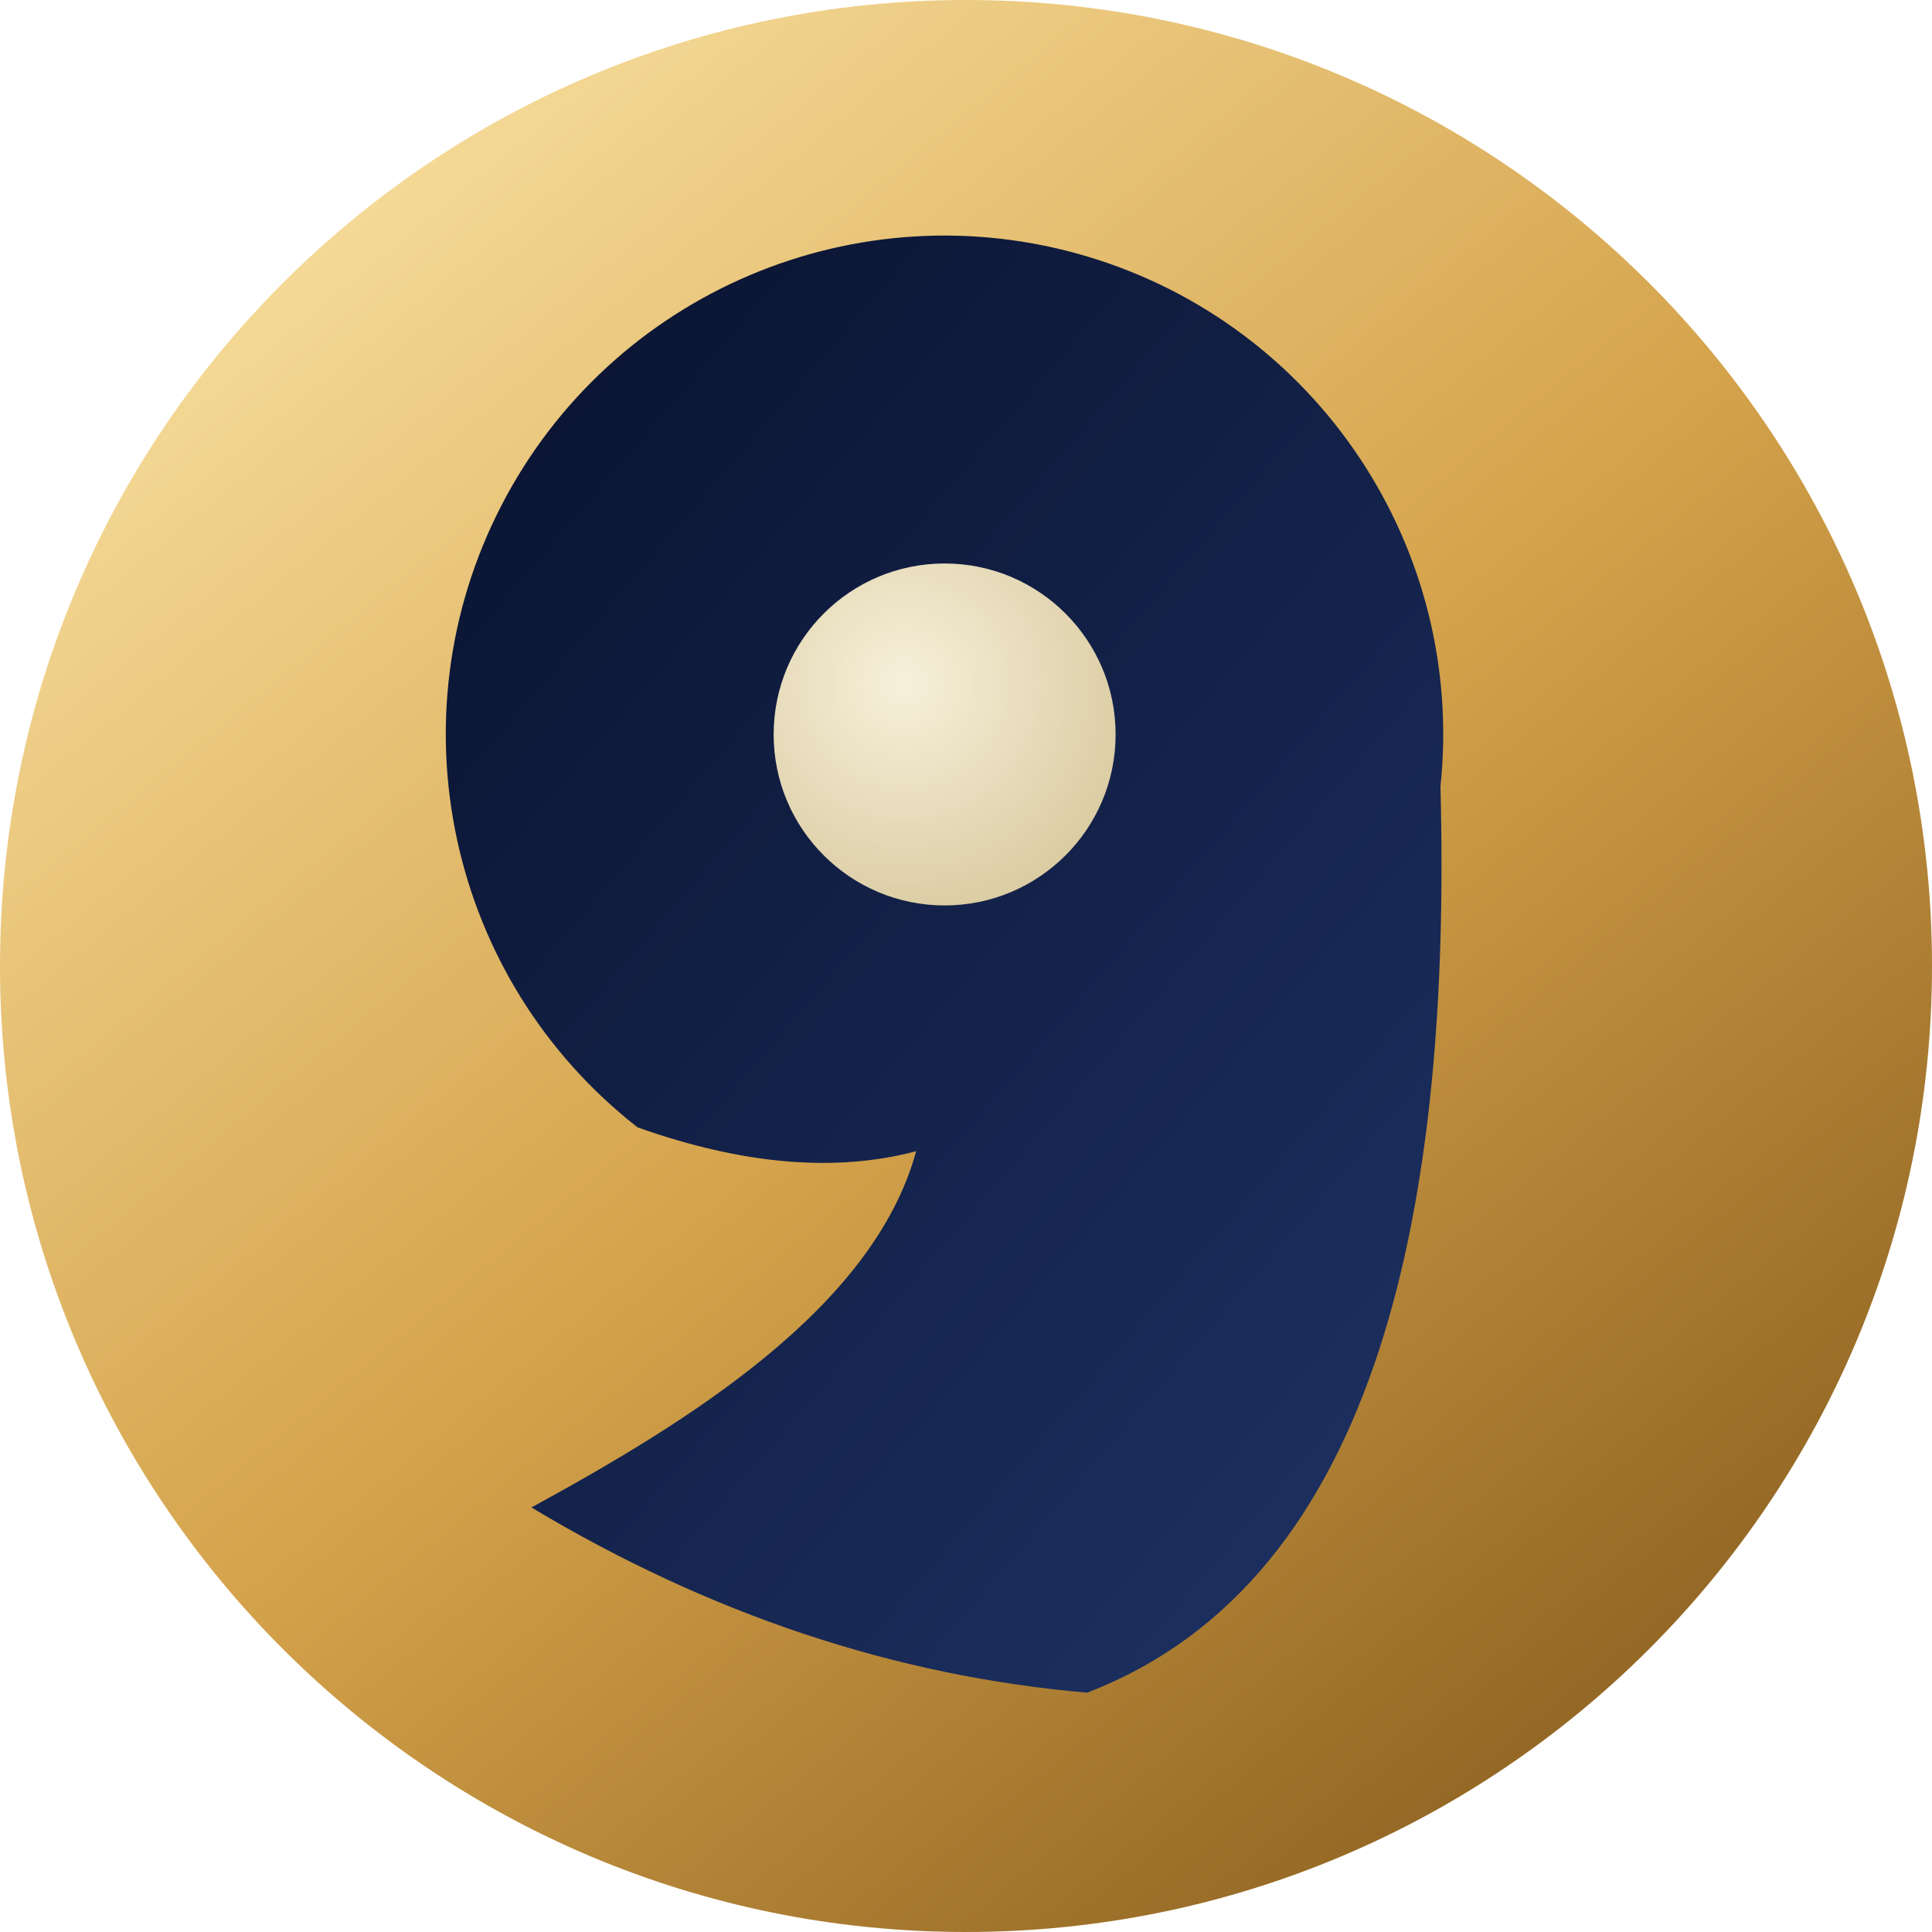
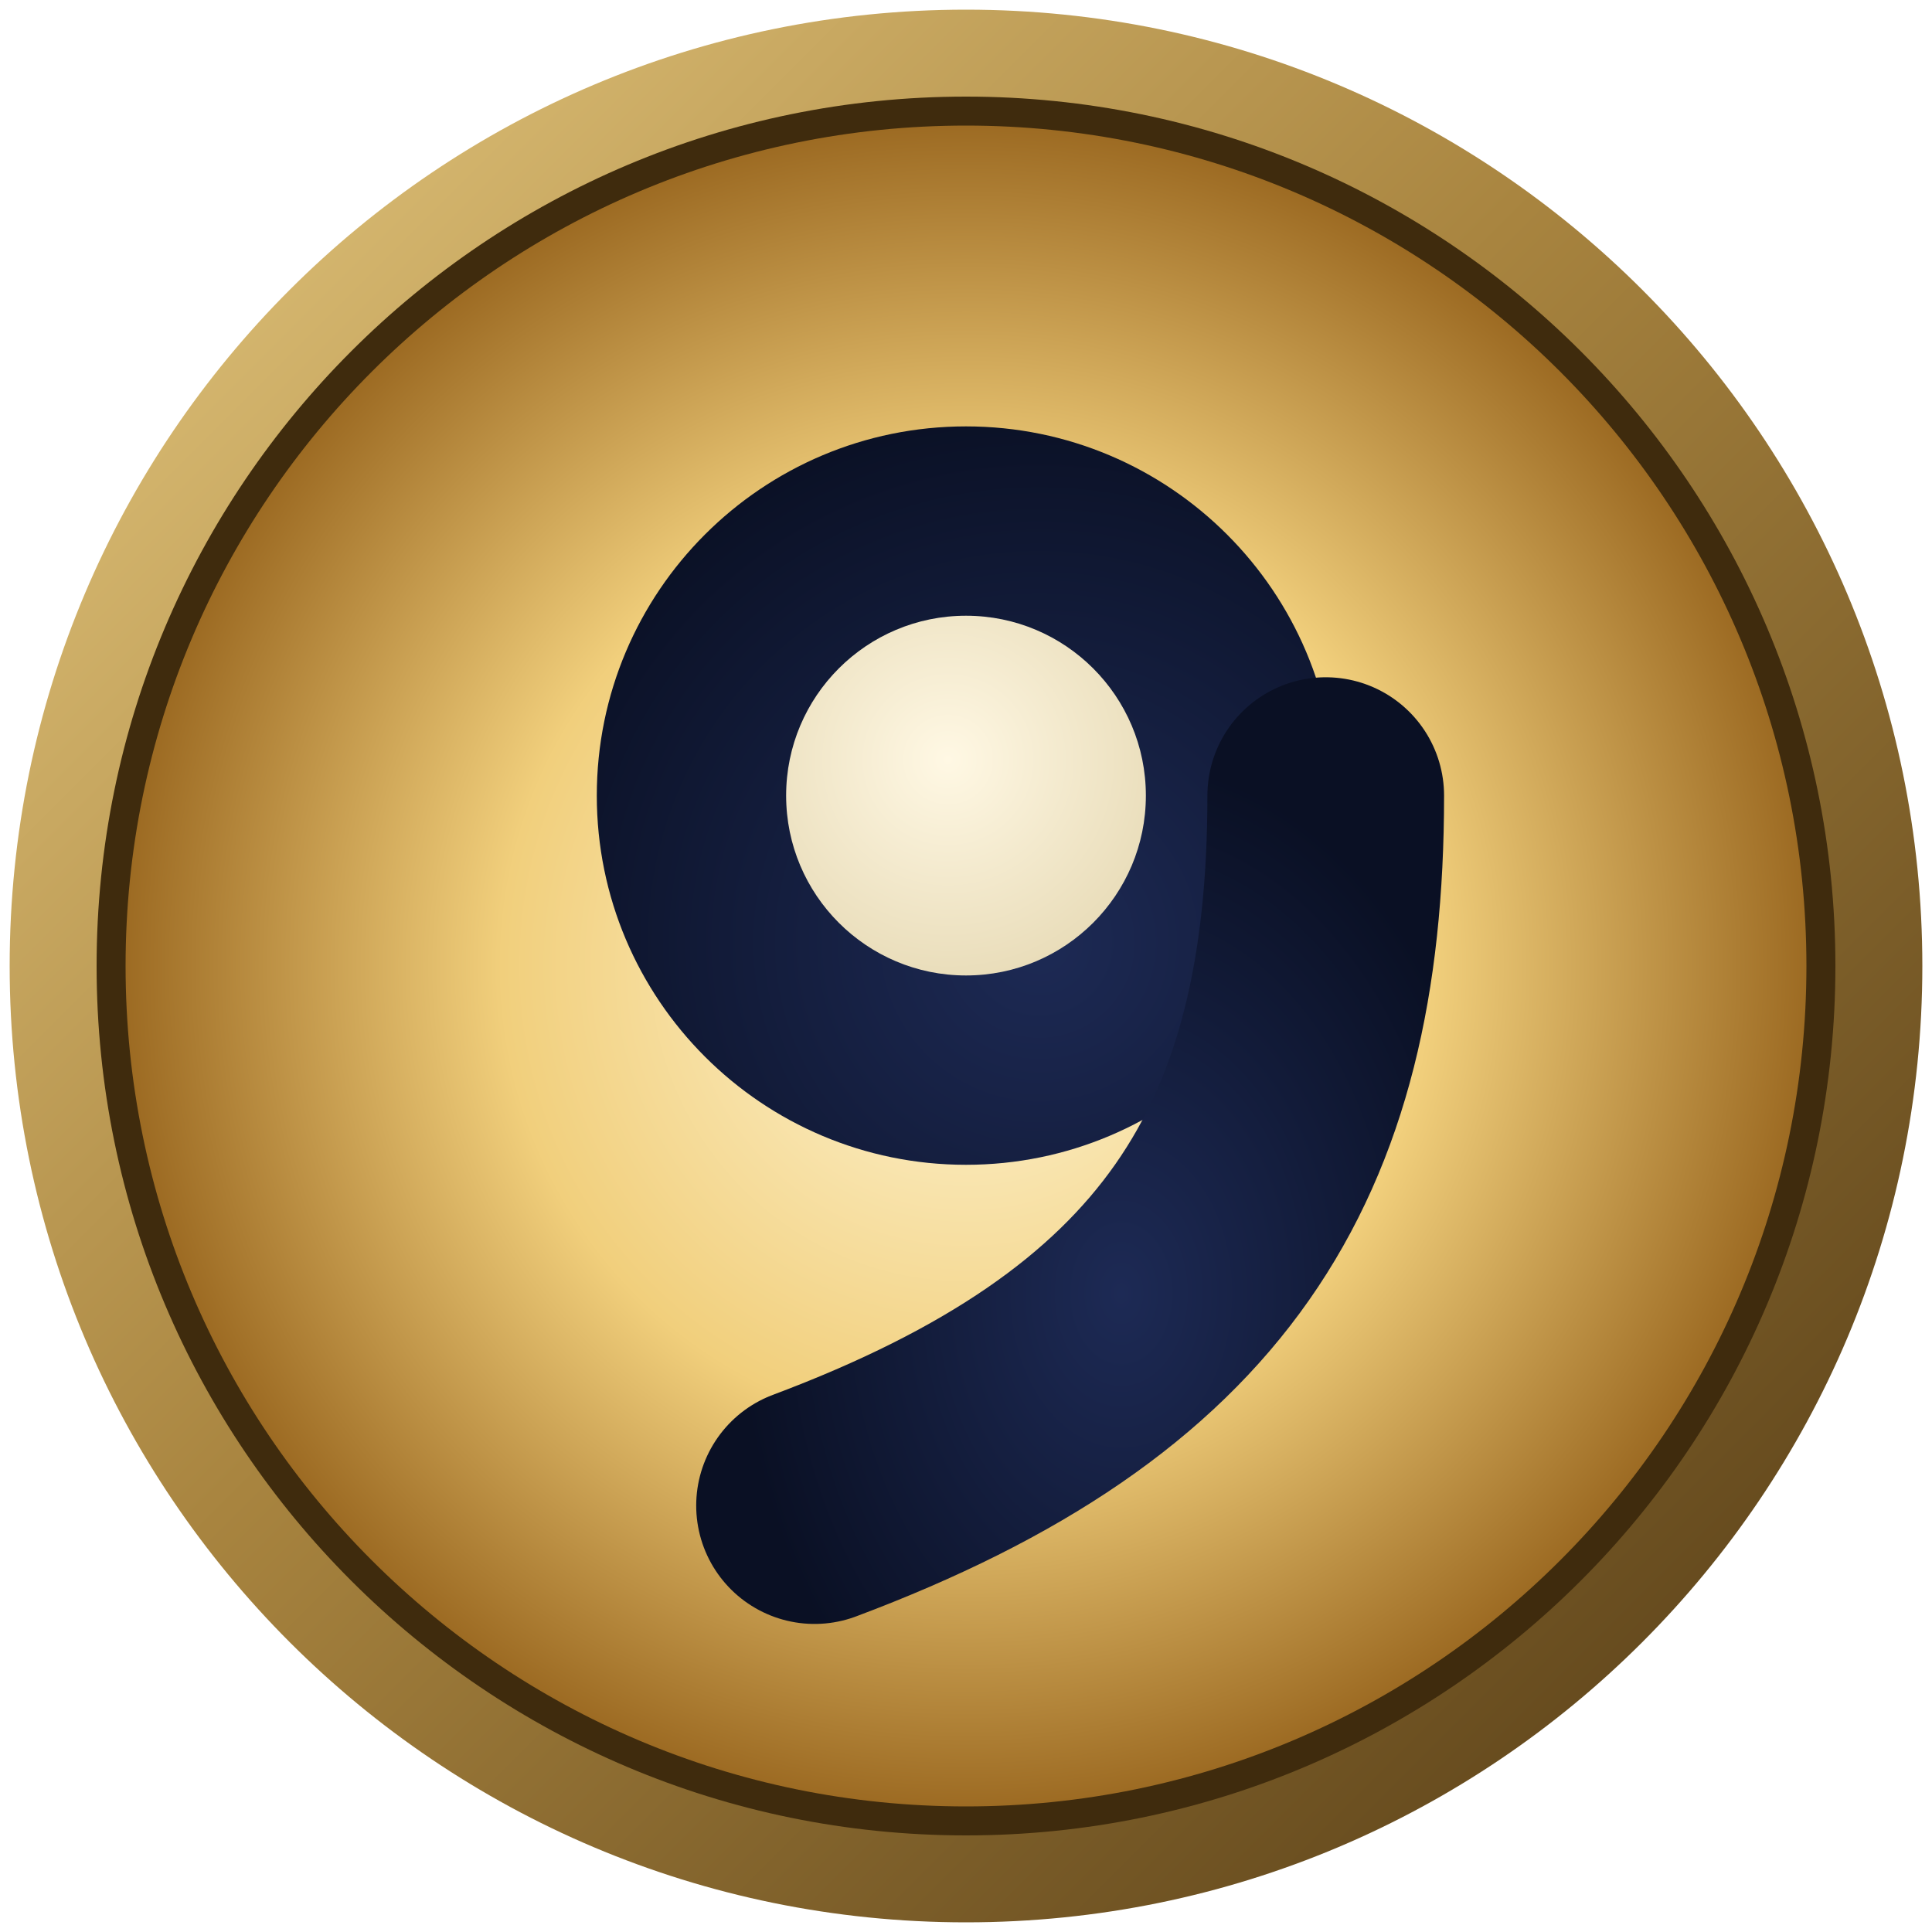
- <svg xmlns="http://www.w3.org/2000/svg" viewBox="0 0 64 64">
+ <svg xmlns="http://www.w3.org/2000/svg" viewBox="0 0 100 100">
  <defs>
-     <linearGradient id="cn-face" x1="0.15" y1="0.1" x2="0.85" y2="0.95">
-       <stop offset="0" stop-color="#f6dc9a" />
-       <stop offset="0.5" stop-color="#d4a24a" />
-       <stop offset="1" stop-color="#8a5f1f" />
+     <linearGradient id="rim" x1="0" y1="0" x2="1" y2="1">
+       <stop offset="0" stop-color="#e9cd84" />
+       <stop offset=".45" stop-color="#a8843f" />
+       <stop offset="1" stop-color="#4e3612" />
    </linearGradient>
-     <linearGradient id="cn-bevel" x1="0.2" y1="0.1" x2="0.8" y2="0.9">
-       <stop offset="0" stop-color="#fbe6b0" />
-       <stop offset="0.45" stop-color="#d4a24a" />
-       <stop offset="1" stop-color="#5e3f12" />
+     <linearGradient id="iron" x1="0" y1="0" x2="1" y2="1">
+       <stop offset="0" stop-color="#5a5044" />
+       <stop offset=".5" stop-color="#2a2419" />
+       <stop offset="1" stop-color="#0f0c07" />
    </linearGradient>
-     <linearGradient id="cn-seam" x1="0.15" y1="0.1" x2="0.85" y2="0.9">
-       <stop offset="0" stop-color="#3d2708" stop-opacity="0.9" />
-       <stop offset="0.55" stop-color="#3d2708" stop-opacity="0.15" />
-       <stop offset="1" stop-color="#fff0c4" stop-opacity="0.7" />
-     </linearGradient>
-     <linearGradient id="cn-night" x1="0.1" y1="0" x2="0.9" y2="1">
-       <stop offset="0" stop-color="#0a1330" />
-       <stop offset="1" stop-color="#1d3163" />
-     </linearGradient>
-     <radialGradient id="cn-moon" cx="0.38" cy="0.35" r="0.75">
-       <stop offset="0" stop-color="#f7f0da" />
-       <stop offset="1" stop-color="#d8c99e" />
+     <radialGradient id="lens" cx=".5" cy=".5" r=".5">
+       <stop offset="0" stop-color="#fff6d8" />
+       <stop offset=".55" stop-color="#f1cf7c" />
+       <stop offset="1" stop-color="#9c6a22" />
    </radialGradient>
-     <clipPath id="cn-key">
-       <path d="M31.2 37.2Q27.8 38.1 23.38 36.53A14 14 0 1 1 45.92 26.96C46.22 38.46 44.32 49.2 36 52.4Q27.9 51.7 20.4 47.2C24.8 44.8 30 41.6 31.2 37.2Z" />
-     </clipPath>
+     <radialGradient id="navy" cx=".6" cy=".7" r=".75">
+       <stop offset="0" stop-color="#1d2a55" />
+       <stop offset="1" stop-color="#0a1024" />
+     </radialGradient>
+     <radialGradient id="moon" cx=".45" cy=".4" r=".7">
+       <stop offset="0" stop-color="#fff8e4" />
+       <stop offset="1" stop-color="#e6d9b4" />
+     </radialGradient>
+     <radialGradient id="halo" cx=".5" cy=".5" r=".5">
+       <stop offset="0" stop-color="#f4d68a" stop-opacity="0.55" />
+       <stop offset=".6" stop-color="#f4d68a" stop-opacity="0.12" />
+       <stop offset="1" stop-color="#f4d68a" stop-opacity="0" />
+     </radialGradient>
+     <filter id="glow" x="-50%" y="-50%" width="200%" height="200%">
+       <feGaussianBlur stdDeviation="2.2" />
+     </filter>
  </defs>
-   <circle cx="32" cy="32" r="32" fill="url(#cn-face)" />
-   <g transform="translate(32 32) scale(1.18) translate(-32.6 -32)">
-     <path d="M31.2 37.2Q27.8 38.1 23.38 36.53A14 14 0 1 1 45.92 26.96C46.22 38.46 44.32 49.2 36 52.4Q27.9 51.7 20.4 47.2C24.8 44.8 30 41.6 31.2 37.2Z" fill="url(#cn-night)" />
-     <circle cx="32" cy="25.5" r="4.8" fill="url(#cn-moon)" />
+   <circle cx="50" cy="50" r="49.5" fill="url(#rim)" />
+   <circle cx="50" cy="50" r="45" fill="#3f2b0d" />
+   <circle cx="50" cy="50" r="43.5" fill="url(#lens)" />
+   <g transform="translate(50 50) scale(0.98) translate(-50 -50)">
+     <circle cx="50" cy="41" r="19.5" fill="url(#navy)" />
+     <path d="M 69 41 C 69 60, 62 71, 42 78.5" fill="none" stroke="url(#navy)" stroke-width="12.5" stroke-linecap="round" />
+     <circle cx="50" cy="41" r="9.5" fill="url(#moon)" />
  </g>
</svg>
